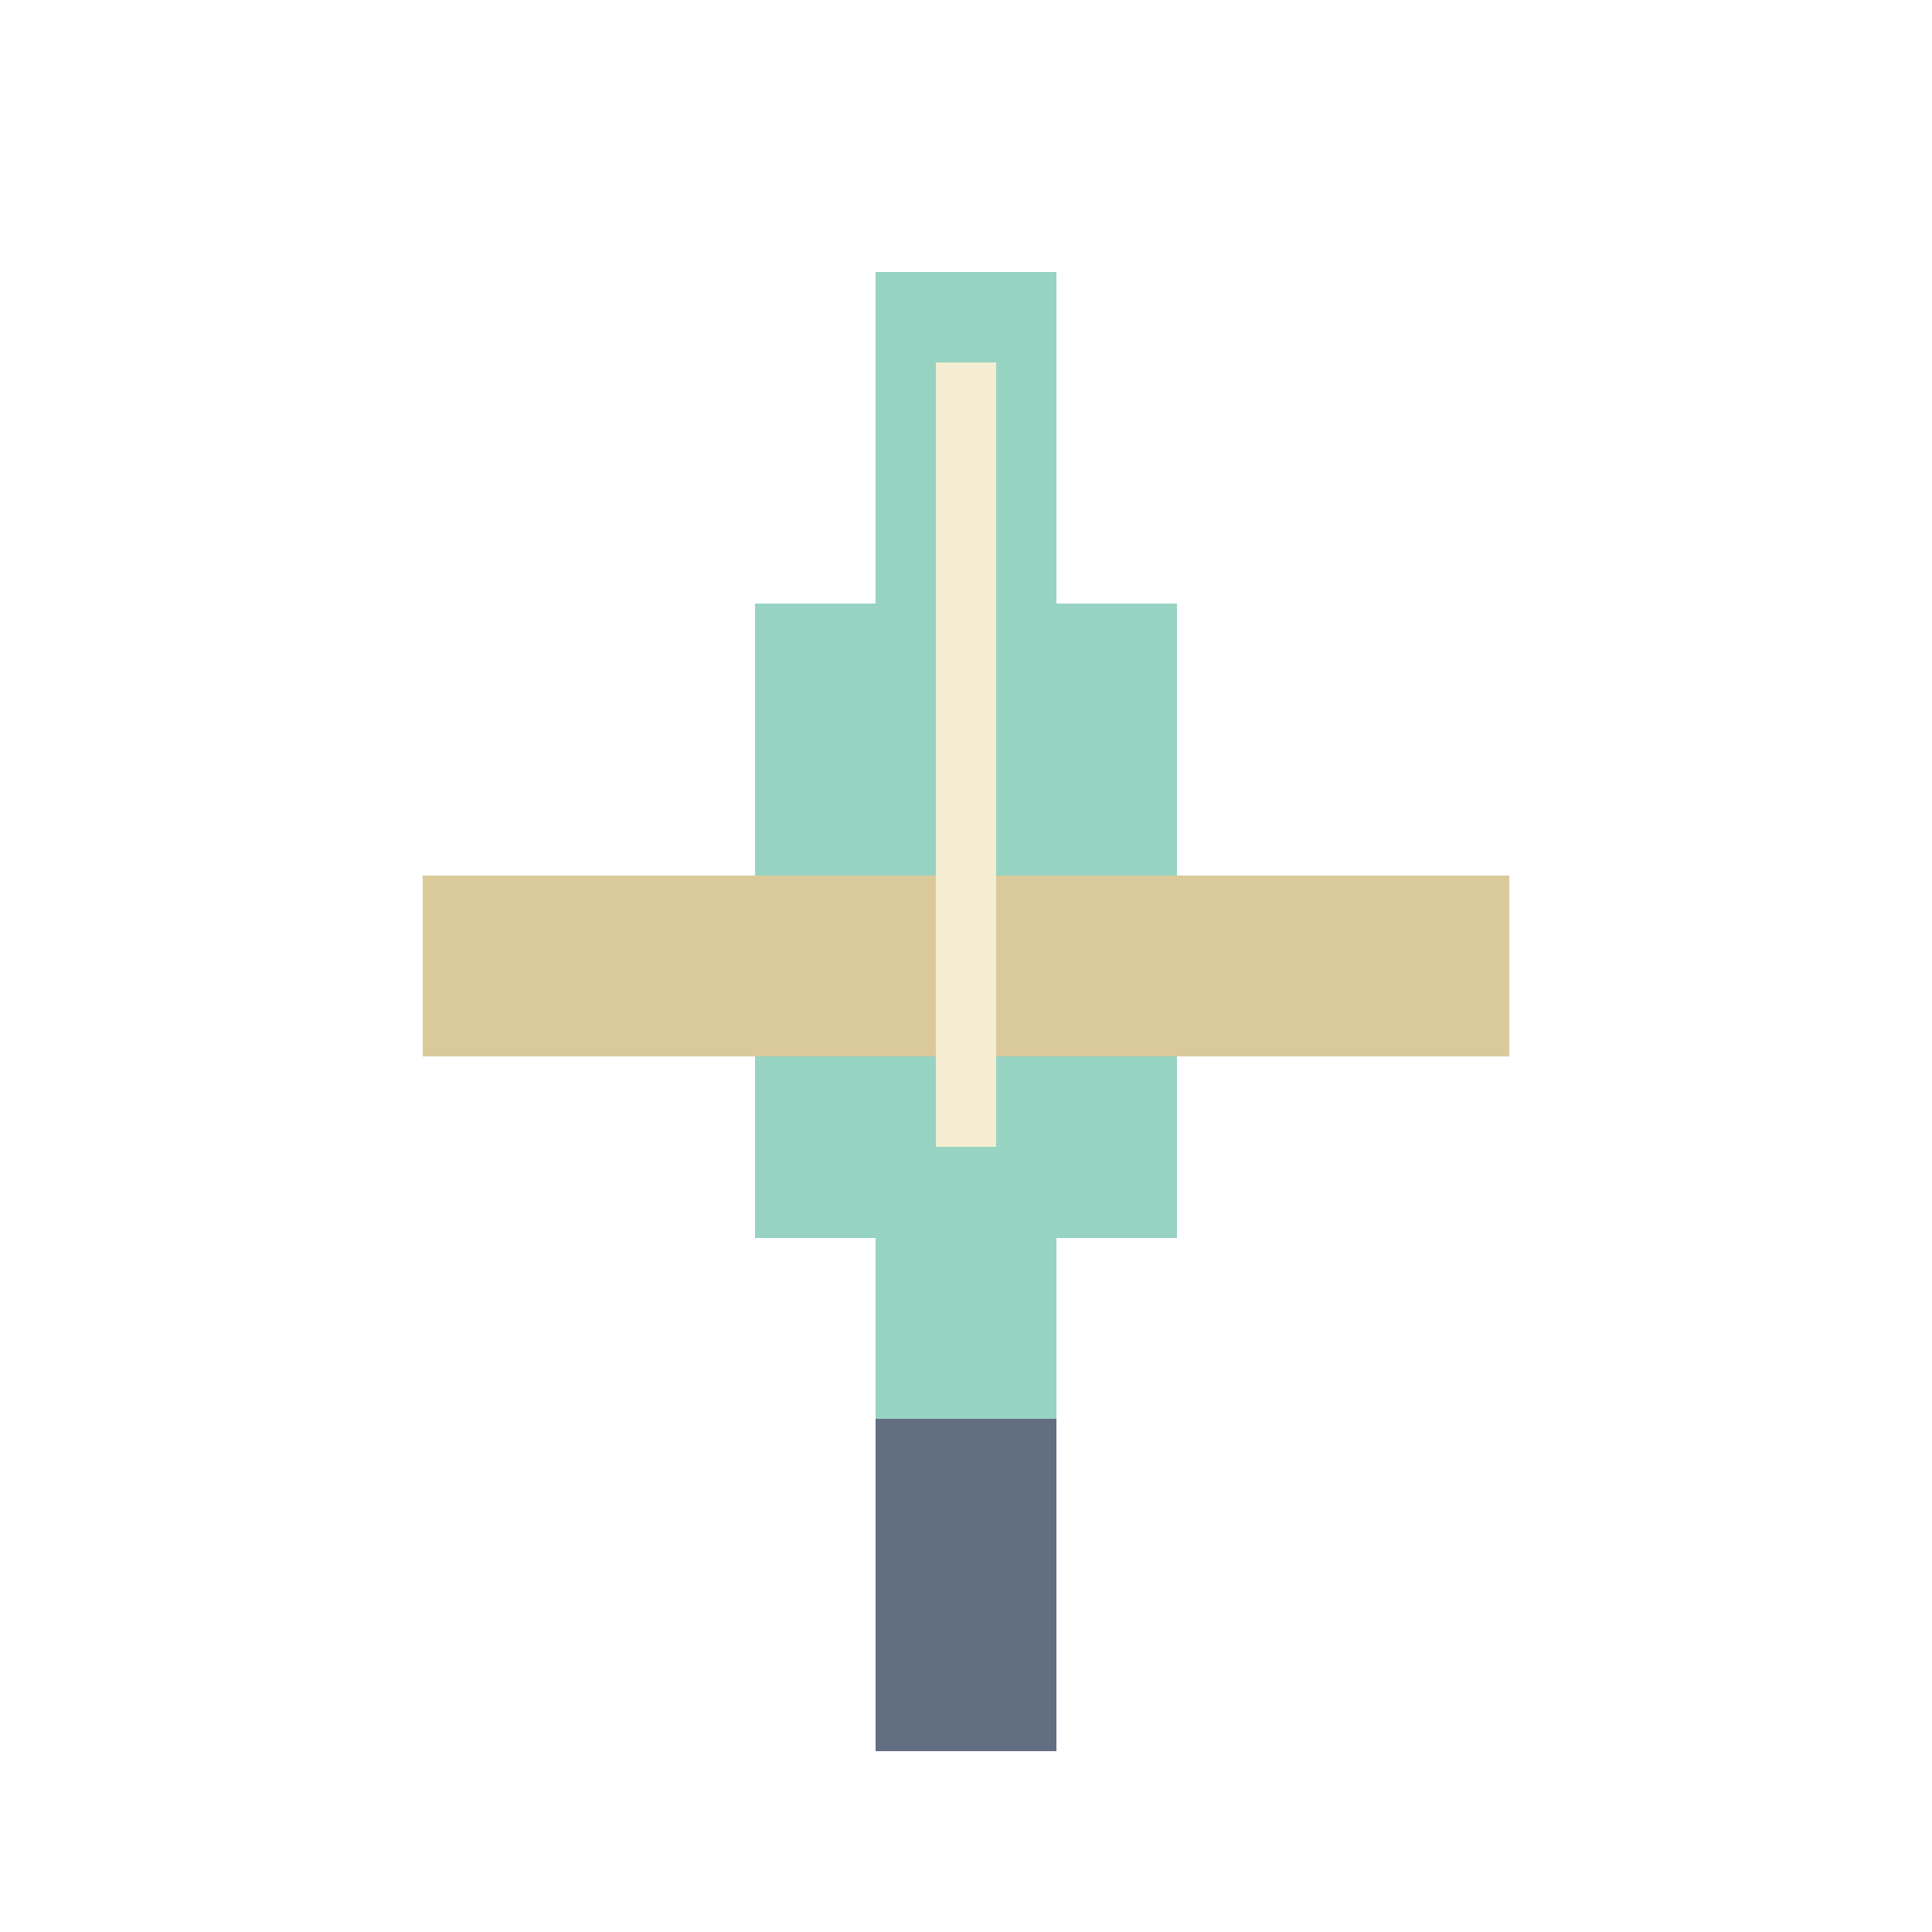
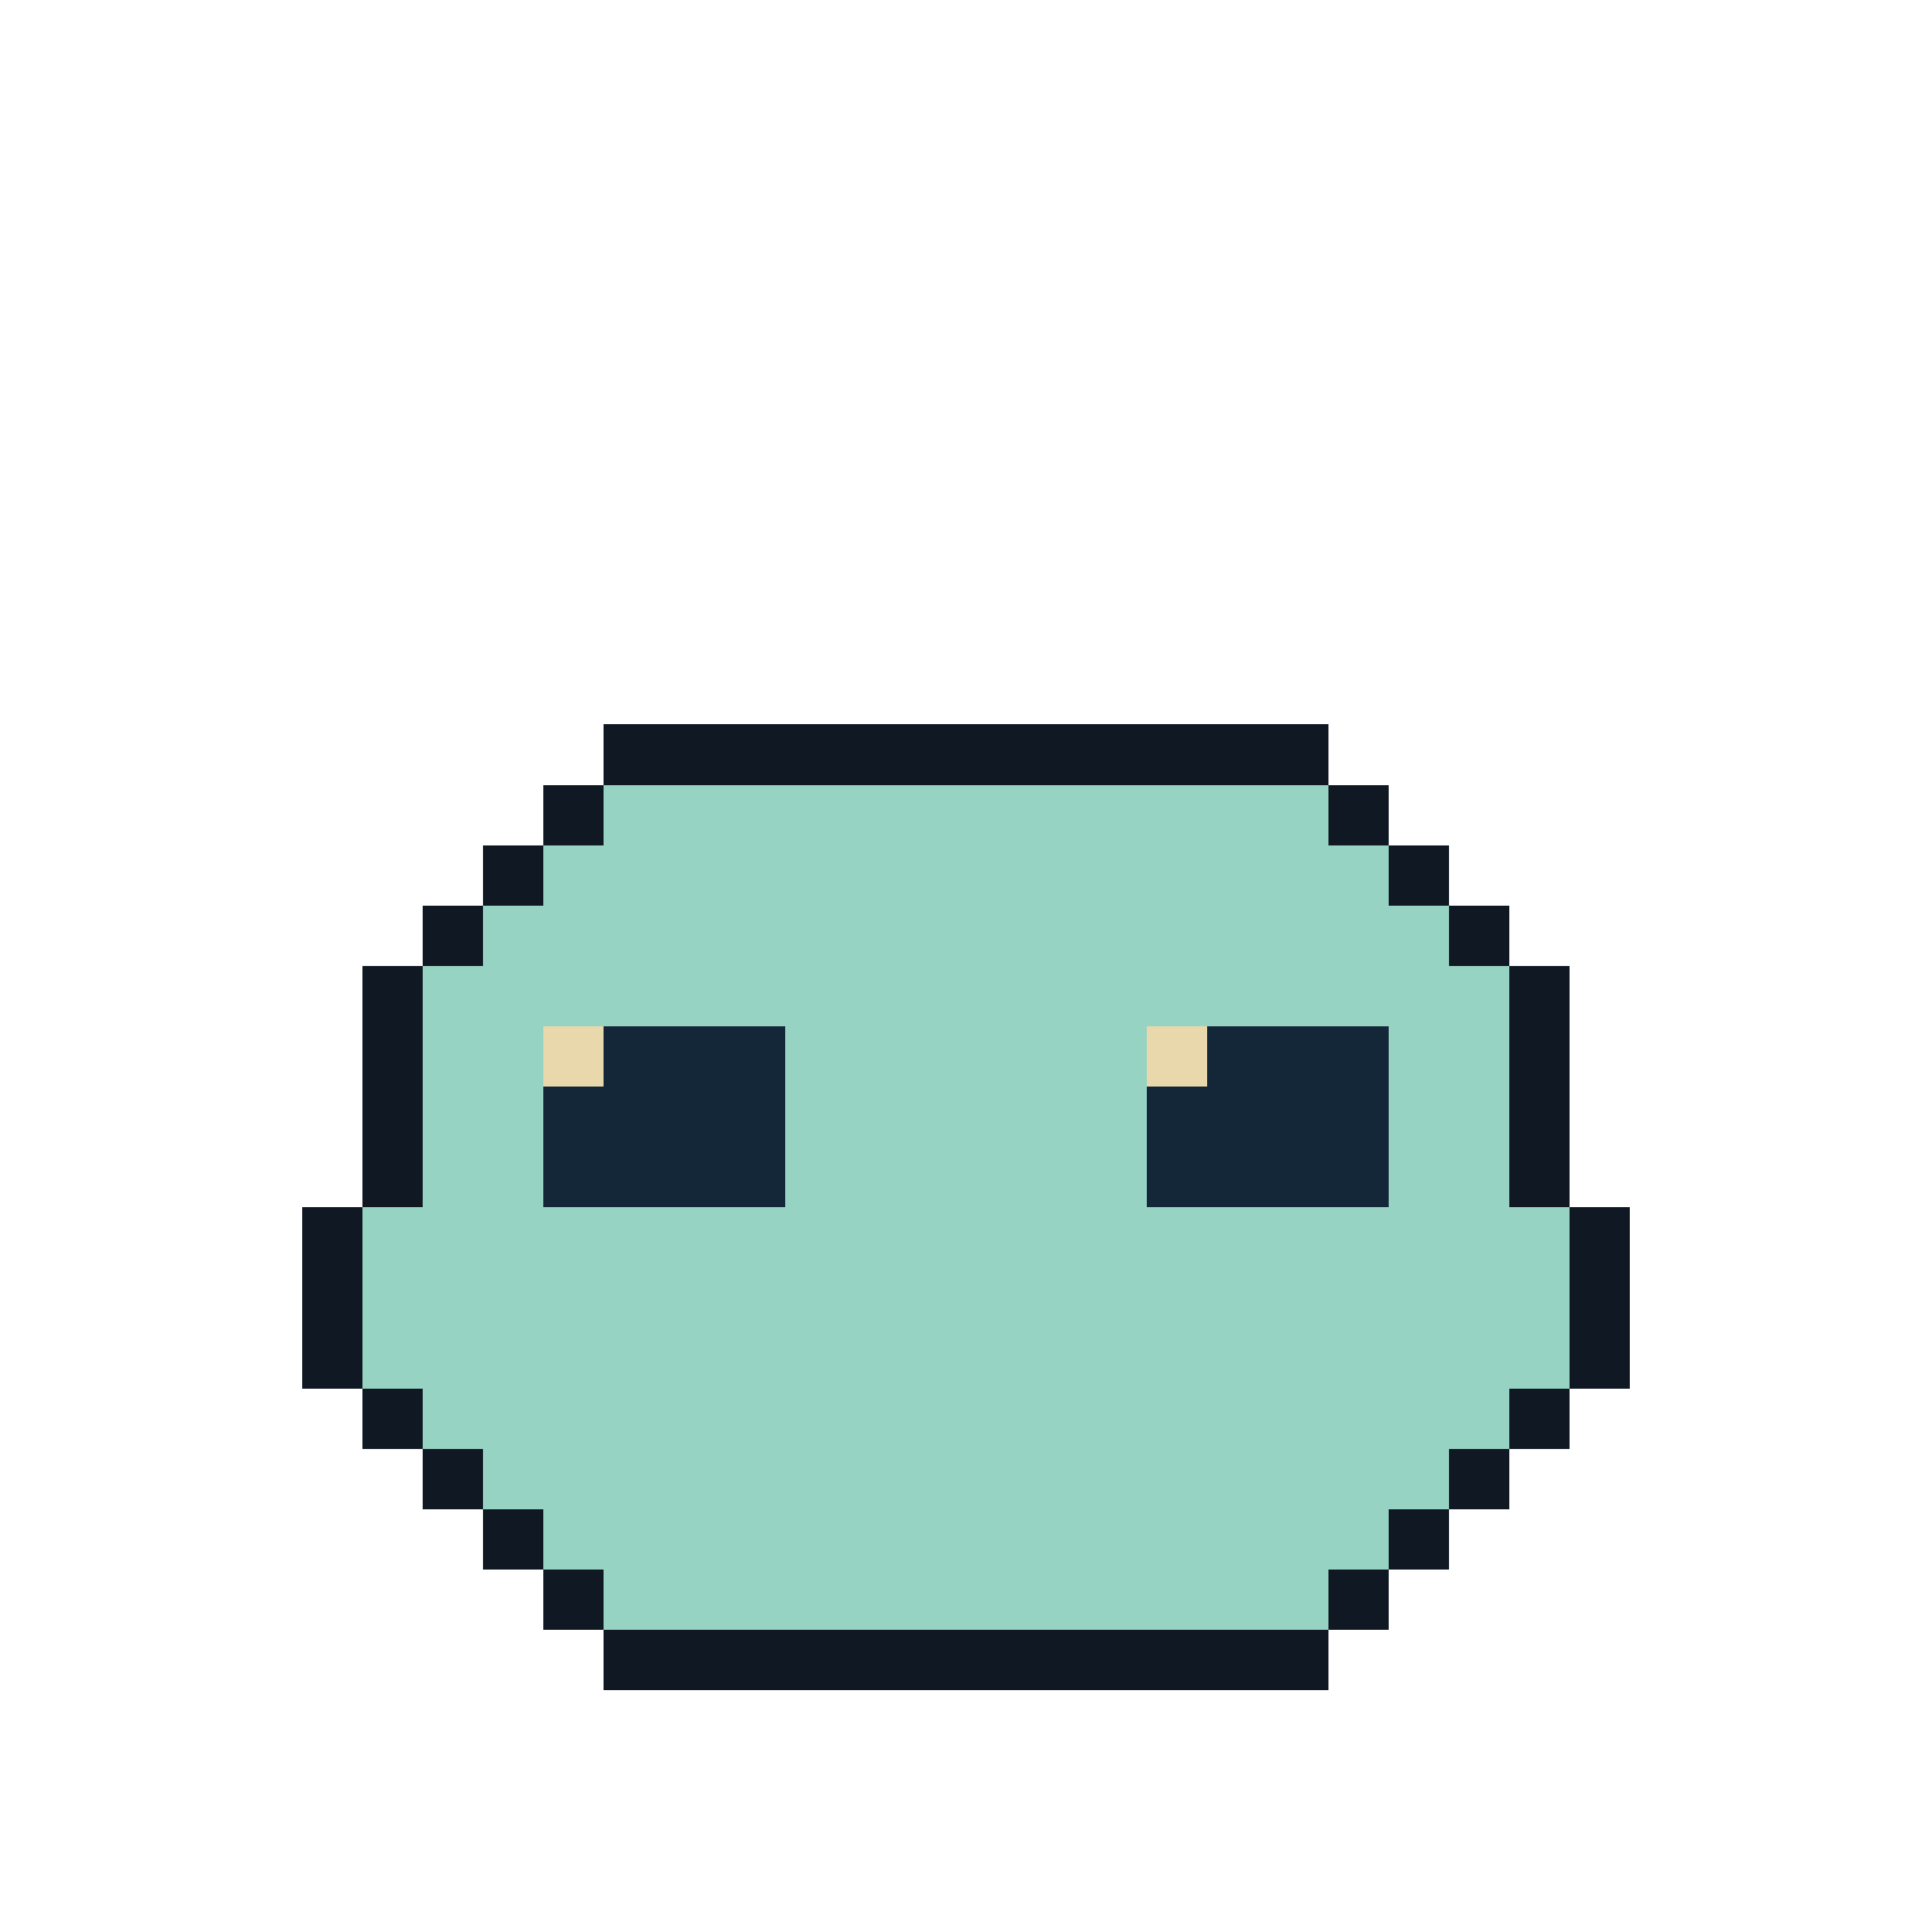
<svg xmlns="http://www.w3.org/2000/svg" width="64" height="64" viewBox="0 0 64 64" shape-rendering="crispEdges">
-   <rect x="29" y="9" width="6" height="40" fill="#97d3c2" />
-   <rect x="25" y="20" width="14" height="21" fill="#97d3c2" />
-   <rect x="14" y="29" width="36" height="6" fill="#daca9b" />
-   <rect x="29" y="47" width="6" height="11" fill="#626e81" />
-   <rect x="31" y="12" width="2" height="26" fill="#f5edd1" />
+   <rect x="20" y="24" width="24" height="2" fill="#101823" />
+   <rect x="18" y="26" width="2" height="2" fill="#101823" />
+   <rect x="20" y="26" width="24" height="2" fill="#97d3c2" />
+   <rect x="44" y="26" width="2" height="2" fill="#101823" />
+   <rect x="16" y="28" width="2" height="2" fill="#101823" />
+   <rect x="18" y="28" width="28" height="2" fill="#97d3c2" />
+   <rect x="46" y="28" width="2" height="2" fill="#101823" />
+   <rect x="14" y="30" width="2" height="2" fill="#101823" />
+   <rect x="16" y="30" width="32" height="2" fill="#97d3c2" />
+   <rect x="48" y="30" width="2" height="2" fill="#101823" />
+   <rect x="12" y="32" width="2" height="2" fill="#101823" />
+   <rect x="14" y="32" width="36" height="2" fill="#97d3c2" />
+   <rect x="50" y="32" width="2" height="2" fill="#101823" />
+   <rect x="12" y="34" width="2" height="2" fill="#101823" />
+   <rect x="14" y="34" width="4" height="2" fill="#97d3c2" />
+   <rect x="18" y="34" width="2" height="2" fill="#e9d8ab" />
+   <rect x="20" y="34" width="6" height="2" fill="#142739" />
+   <rect x="26" y="34" width="12" height="2" fill="#97d3c2" />
+   <rect x="38" y="34" width="2" height="2" fill="#e9d8ab" />
+   <rect x="40" y="34" width="6" height="2" fill="#142739" />
+   <rect x="46" y="34" width="4" height="2" fill="#97d3c2" />
+   <rect x="50" y="34" width="2" height="2" fill="#101823" />
+   <rect x="12" y="36" width="2" height="2" fill="#101823" />
+   <rect x="14" y="36" width="4" height="2" fill="#97d3c2" />
+   <rect x="18" y="36" width="8" height="2" fill="#142739" />
+   <rect x="26" y="36" width="12" height="2" fill="#97d3c2" />
+   <rect x="38" y="36" width="8" height="2" fill="#142739" />
+   <rect x="46" y="36" width="4" height="2" fill="#97d3c2" />
+   <rect x="50" y="36" width="2" height="2" fill="#101823" />
+   <rect x="12" y="38" width="2" height="2" fill="#101823" />
+   <rect x="14" y="38" width="4" height="2" fill="#97d3c2" />
+   <rect x="18" y="38" width="8" height="2" fill="#142739" />
+   <rect x="26" y="38" width="12" height="2" fill="#97d3c2" />
+   <rect x="38" y="38" width="8" height="2" fill="#142739" />
+   <rect x="46" y="38" width="4" height="2" fill="#97d3c2" />
+   <rect x="50" y="38" width="2" height="2" fill="#101823" />
+   <rect x="10" y="40" width="2" height="2" fill="#101823" />
+   <rect x="12" y="40" width="40" height="2" fill="#97d3c2" />
+   <rect x="52" y="40" width="2" height="2" fill="#101823" />
+   <rect x="10" y="42" width="2" height="2" fill="#101823" />
+   <rect x="12" y="42" width="40" height="2" fill="#97d3c2" />
+   <rect x="52" y="42" width="2" height="2" fill="#101823" />
+   <rect x="10" y="44" width="2" height="2" fill="#101823" />
+   <rect x="12" y="44" width="40" height="2" fill="#97d3c2" />
+   <rect x="52" y="44" width="2" height="2" fill="#101823" />
+   <rect x="12" y="46" width="2" height="2" fill="#101823" />
+   <rect x="14" y="46" width="36" height="2" fill="#97d3c2" />
+   <rect x="50" y="46" width="2" height="2" fill="#101823" />
+   <rect x="14" y="48" width="2" height="2" fill="#101823" />
+   <rect x="16" y="48" width="32" height="2" fill="#97d3c2" />
+   <rect x="48" y="48" width="2" height="2" fill="#101823" />
+   <rect x="16" y="50" width="2" height="2" fill="#101823" />
+   <rect x="18" y="50" width="28" height="2" fill="#97d3c2" />
+   <rect x="46" y="50" width="2" height="2" fill="#101823" />
+   <rect x="18" y="52" width="2" height="2" fill="#101823" />
+   <rect x="20" y="52" width="24" height="2" fill="#97d3c2" />
+   <rect x="44" y="52" width="2" height="2" fill="#101823" />
+   <rect x="20" y="54" width="24" height="2" fill="#101823" />
</svg>
